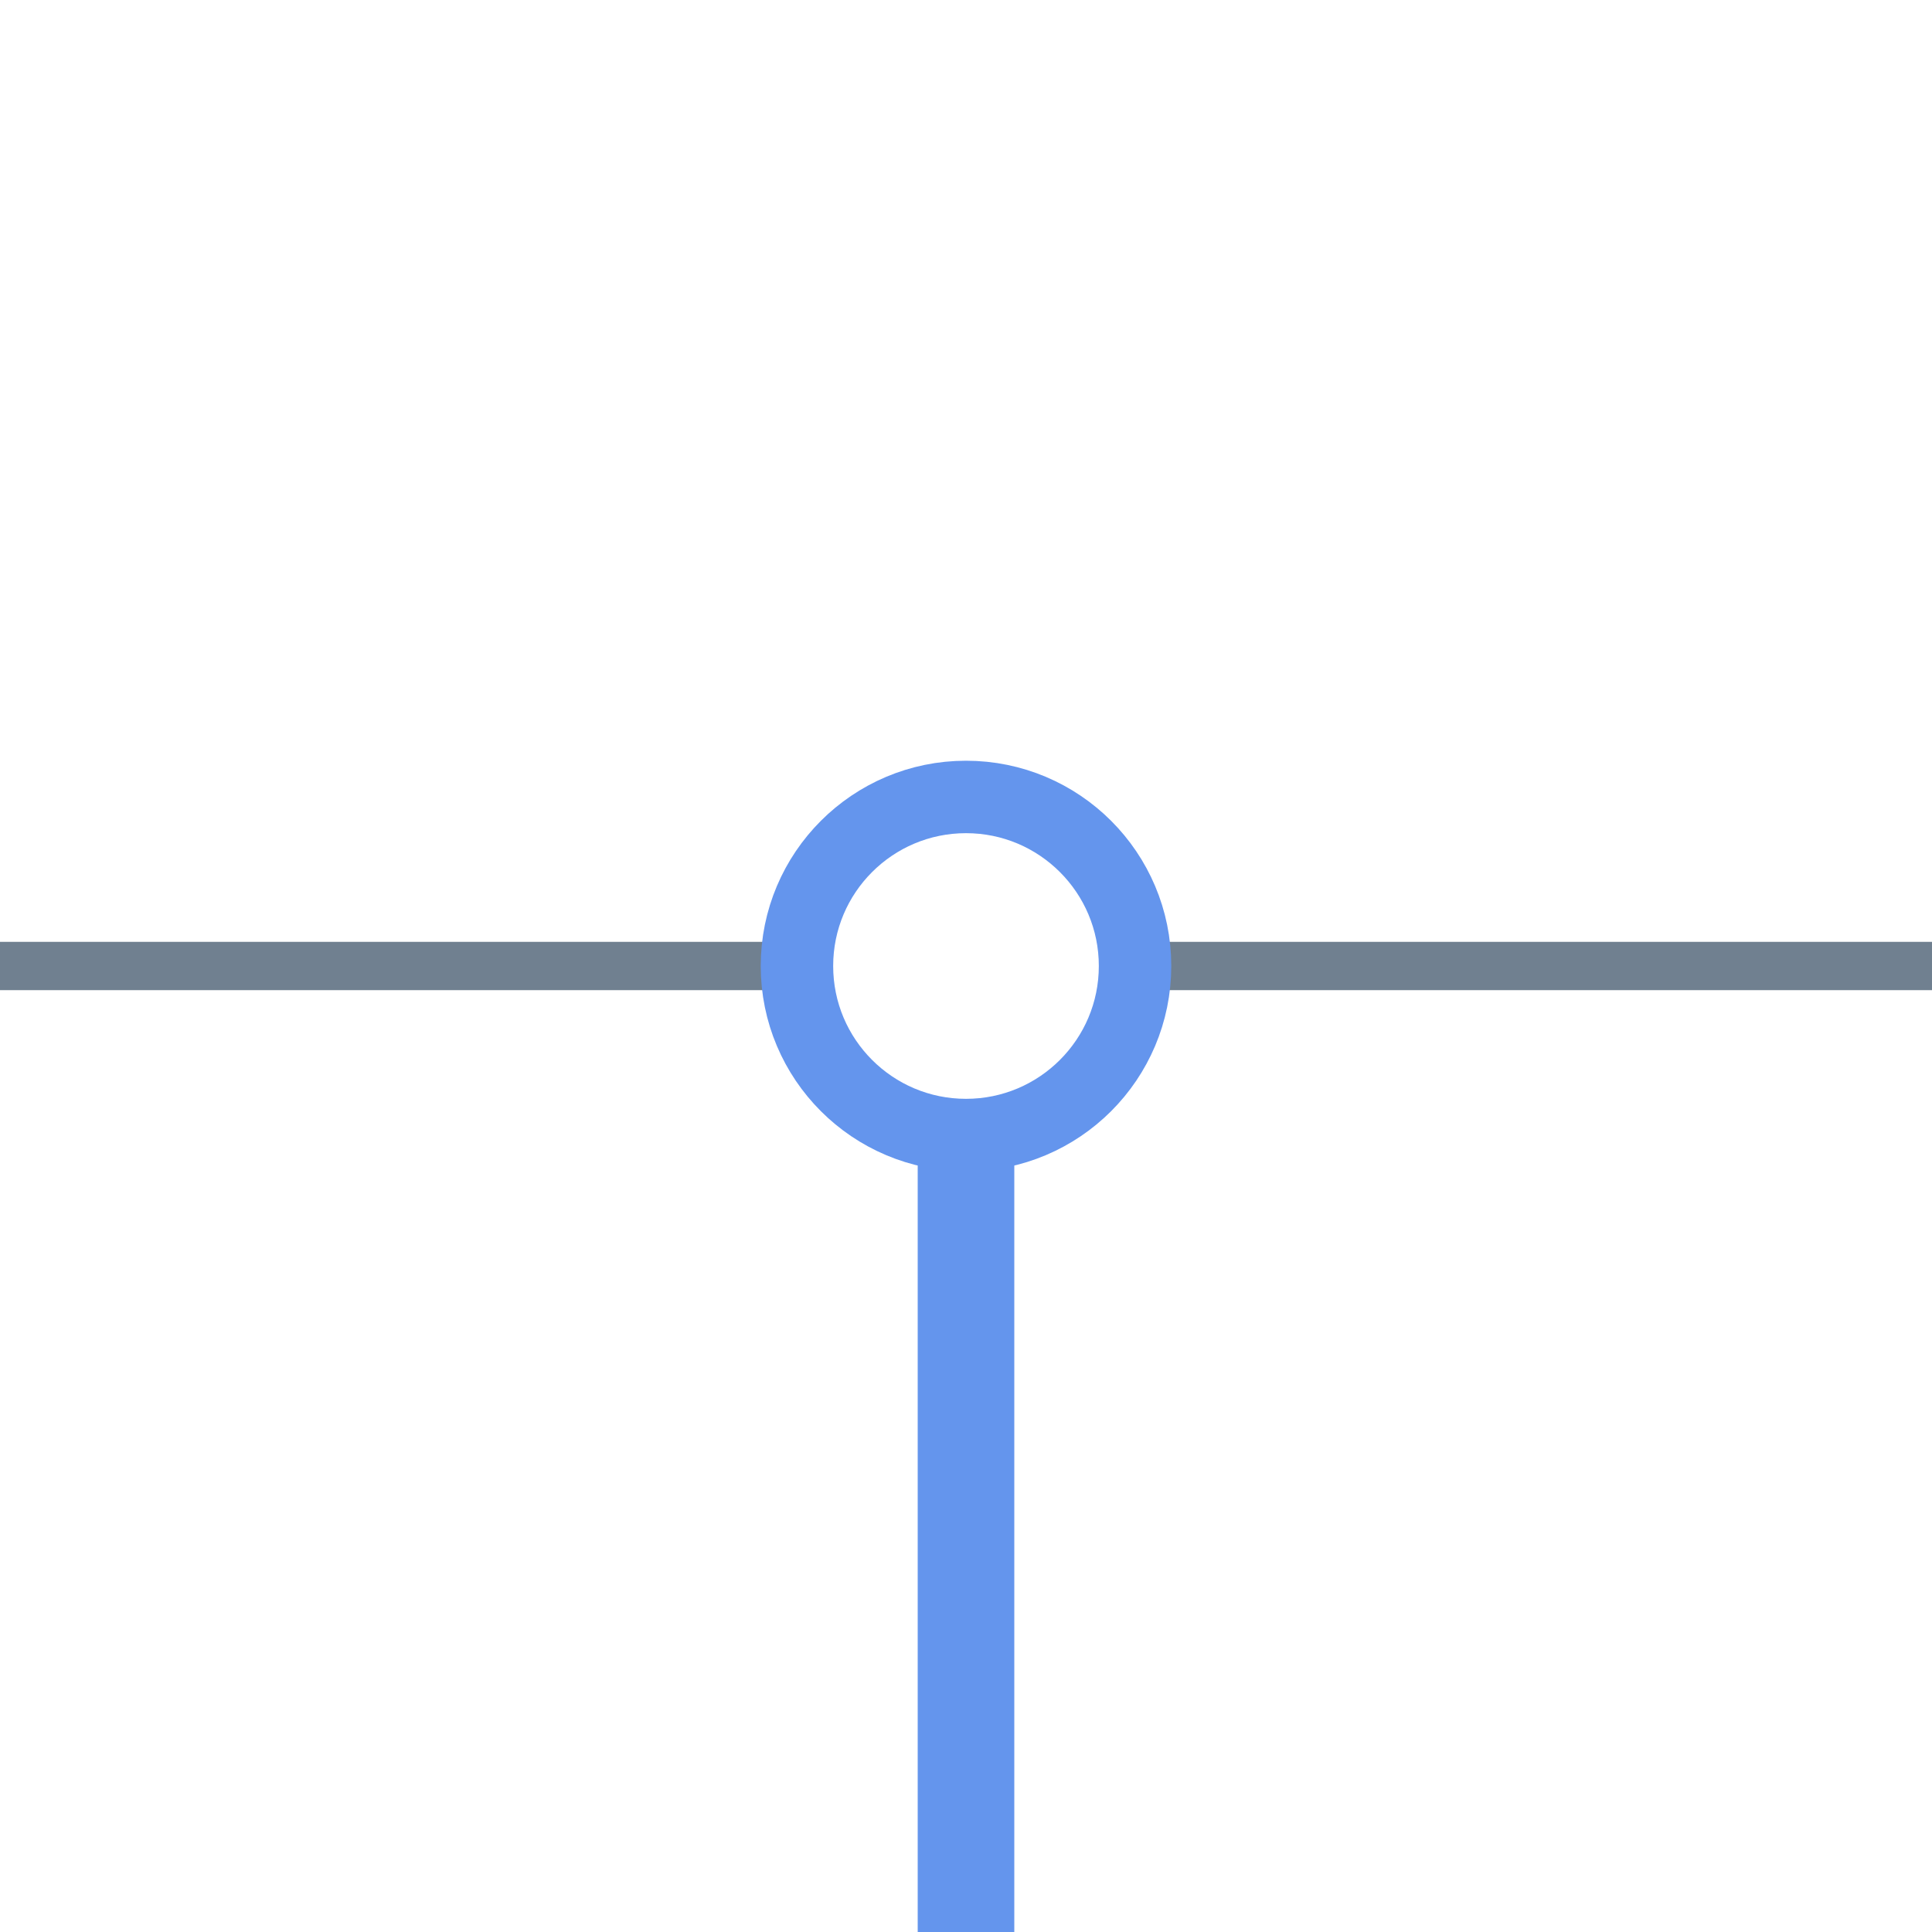
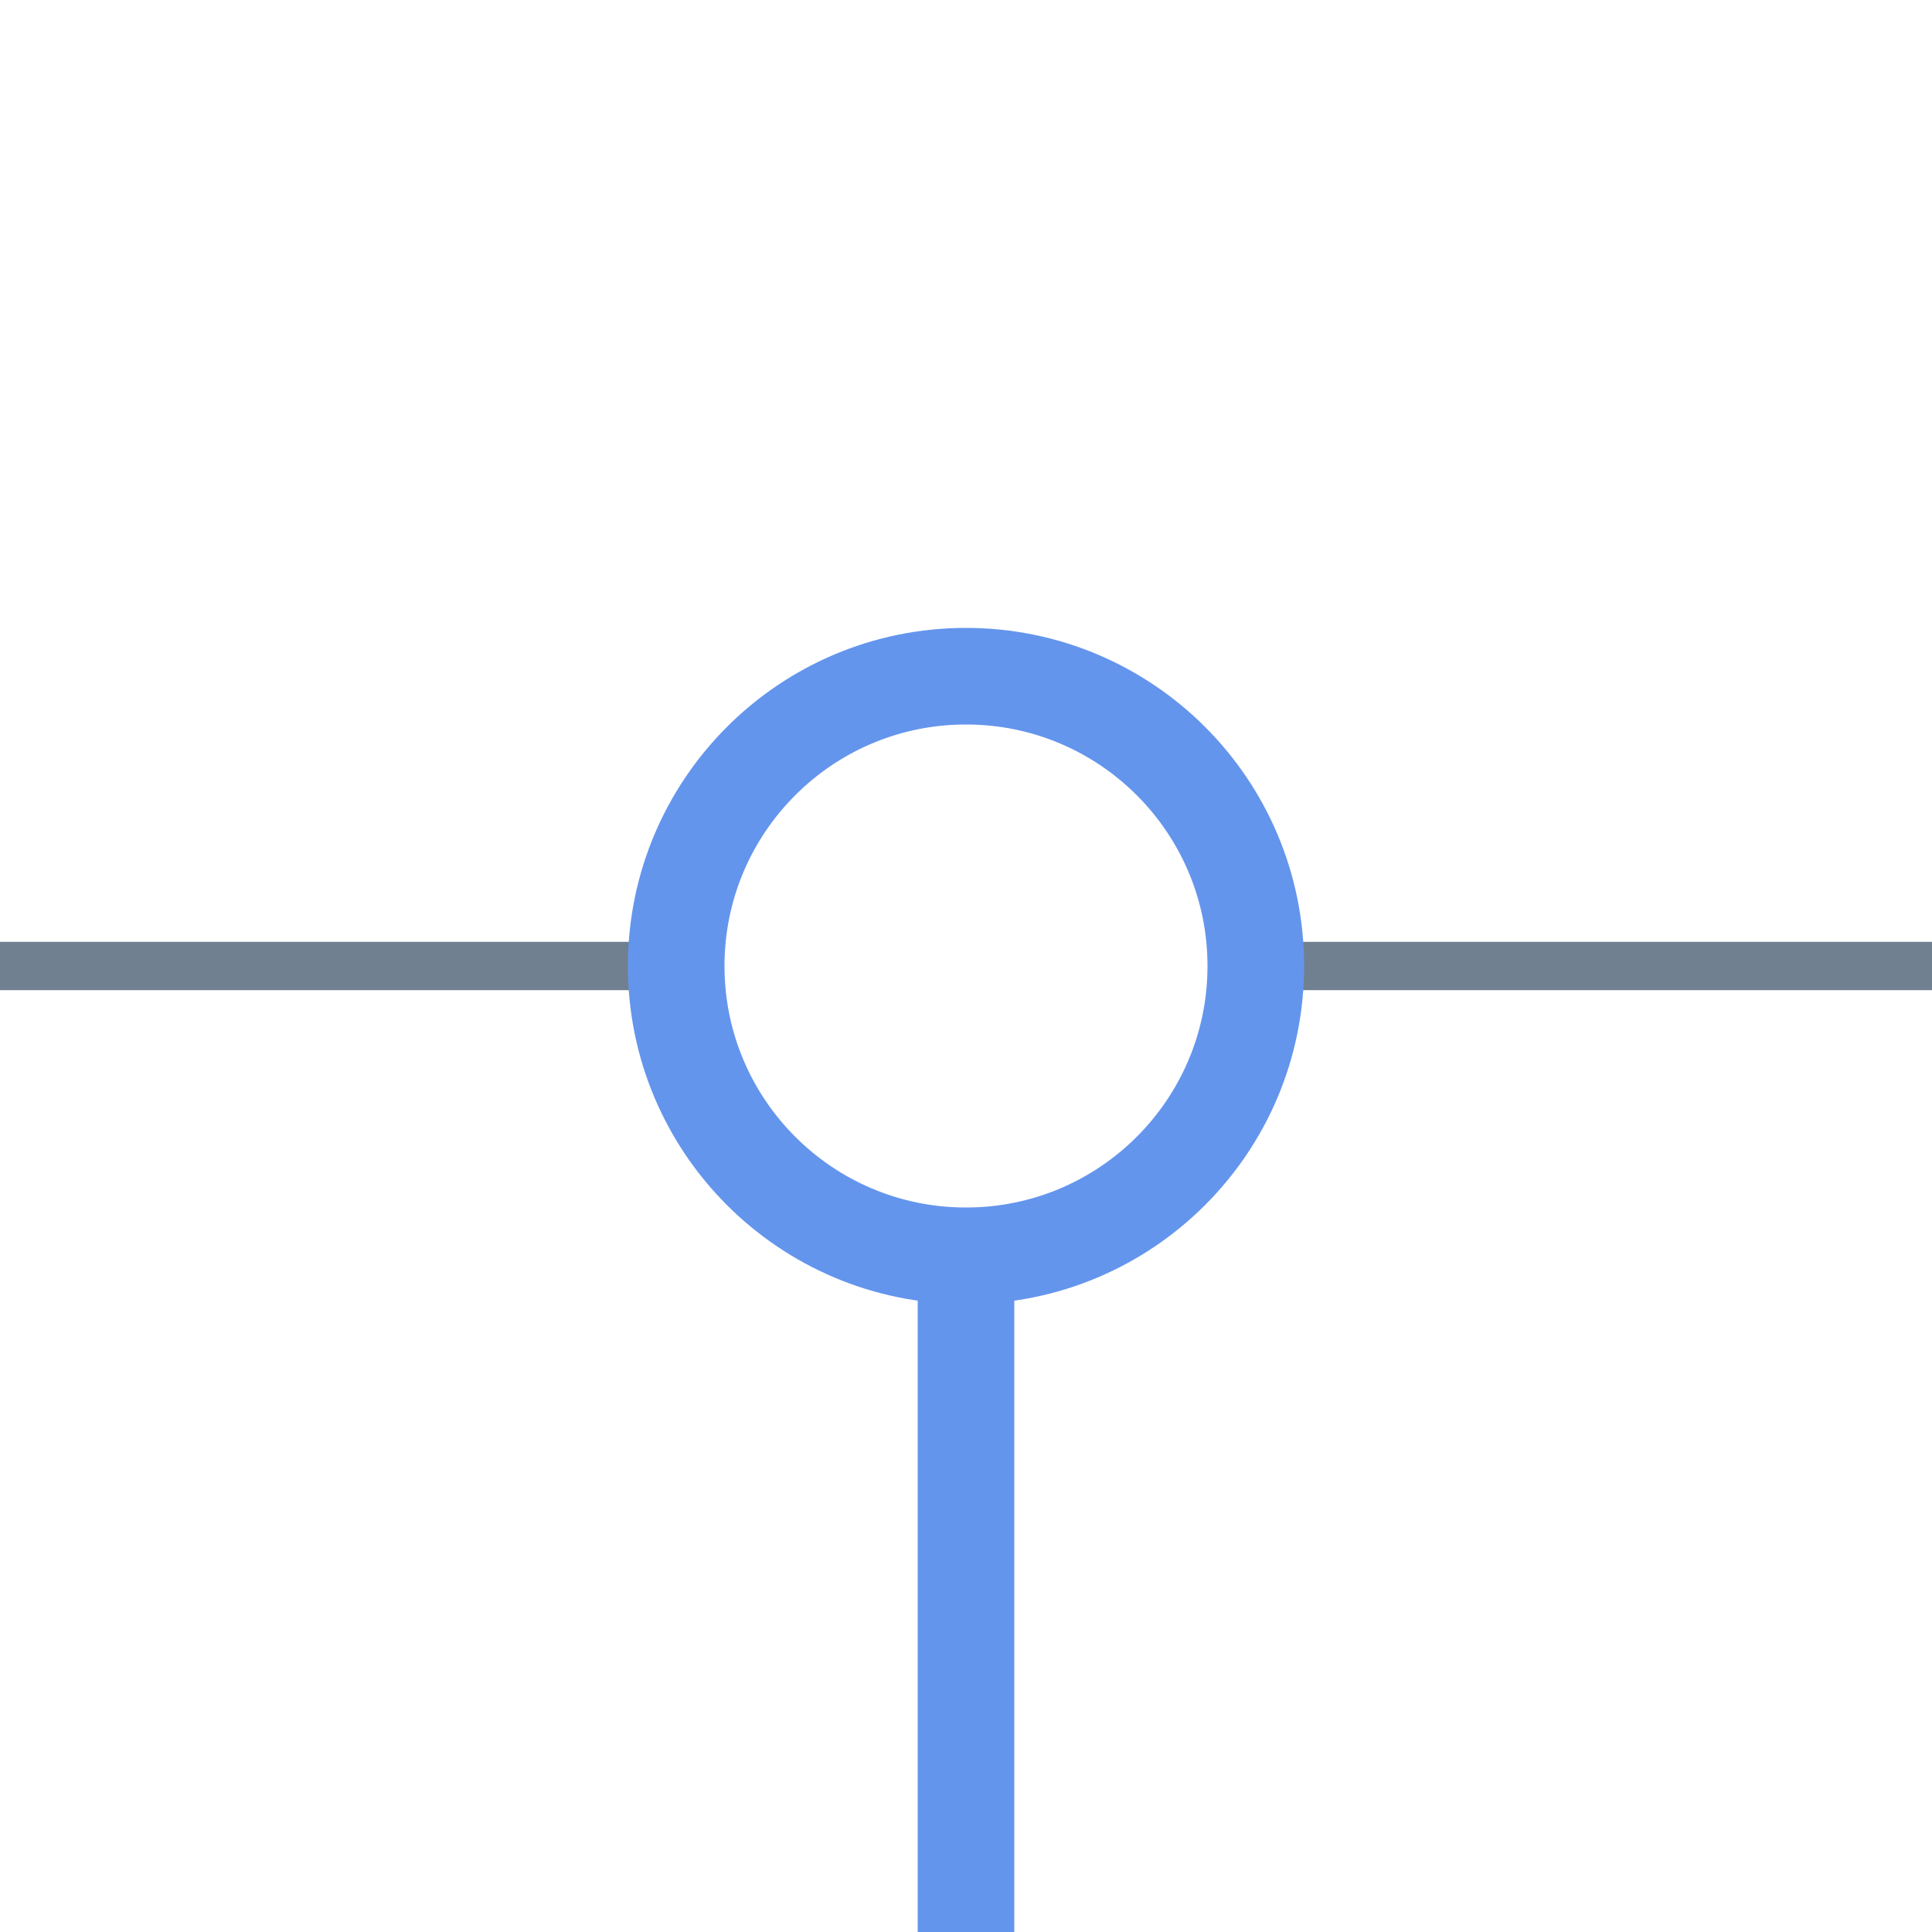
<svg xmlns="http://www.w3.org/2000/svg" width="40" height="40">
  <g>
-     <line x1="23" y1="20" x2="40" y2="20" style="stroke:slategray;stroke-width:1" />
-     <line x1="0" y1="20" x2="17" y2="20" style="stroke:slategray;stroke-width:1" />
-     <circle cx="20" cy="20" r="3.5" style="stroke:cornflowerblue;stroke-width:1.5;" fill="transparent" />
-     <line x1="20" y1="23" x2="20" y2="40" style="stroke:cornflowerblue;stroke-width:2; stroke-opacity:1;" />
+     <line x1="26" y1="20" x2="40" y2="20" style="stroke:slategray;stroke-width:1" />
+     <line x1="0" y1="20" x2="14" y2="20" style="stroke:slategray;stroke-width:1" />
+     <circle cx="20" cy="20" r="6" style="stroke:cornflowerblue;stroke-width:2;" fill="transparent" />
+     <line x1="20" y1="26" x2="20" y2="40" style="stroke:cornflowerblue;stroke-width:2;" />
  </g>
</svg>
